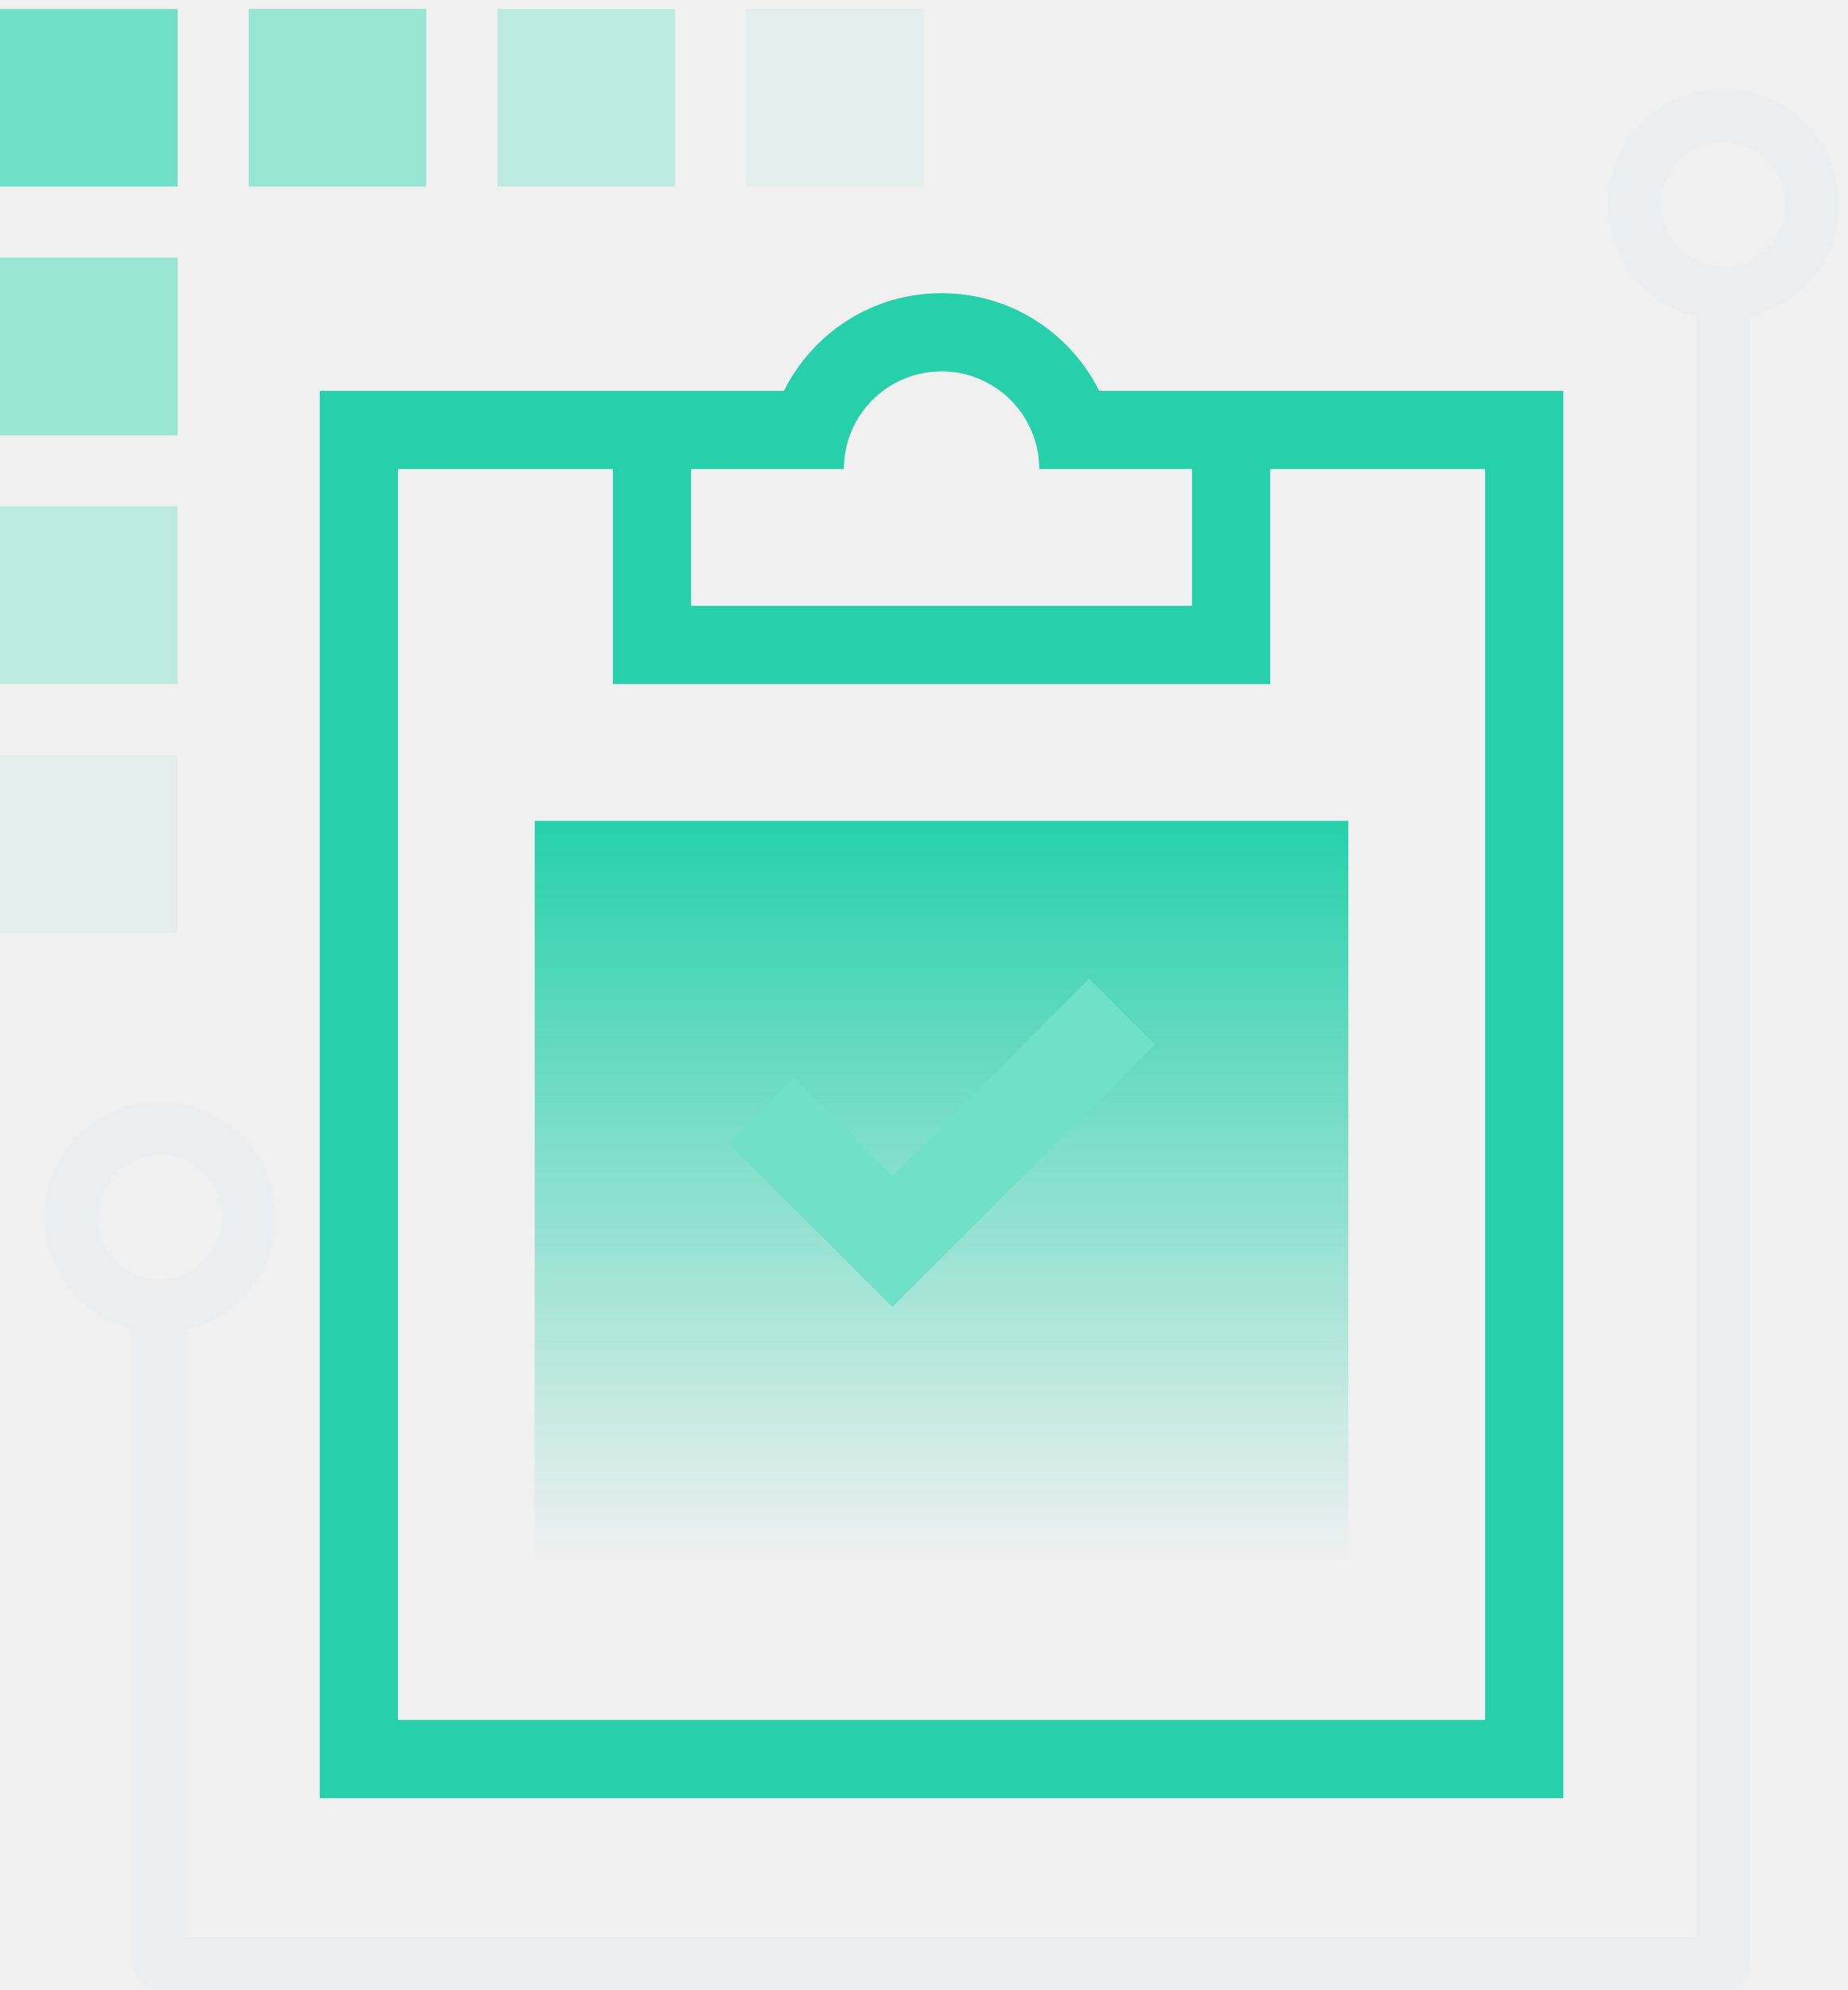
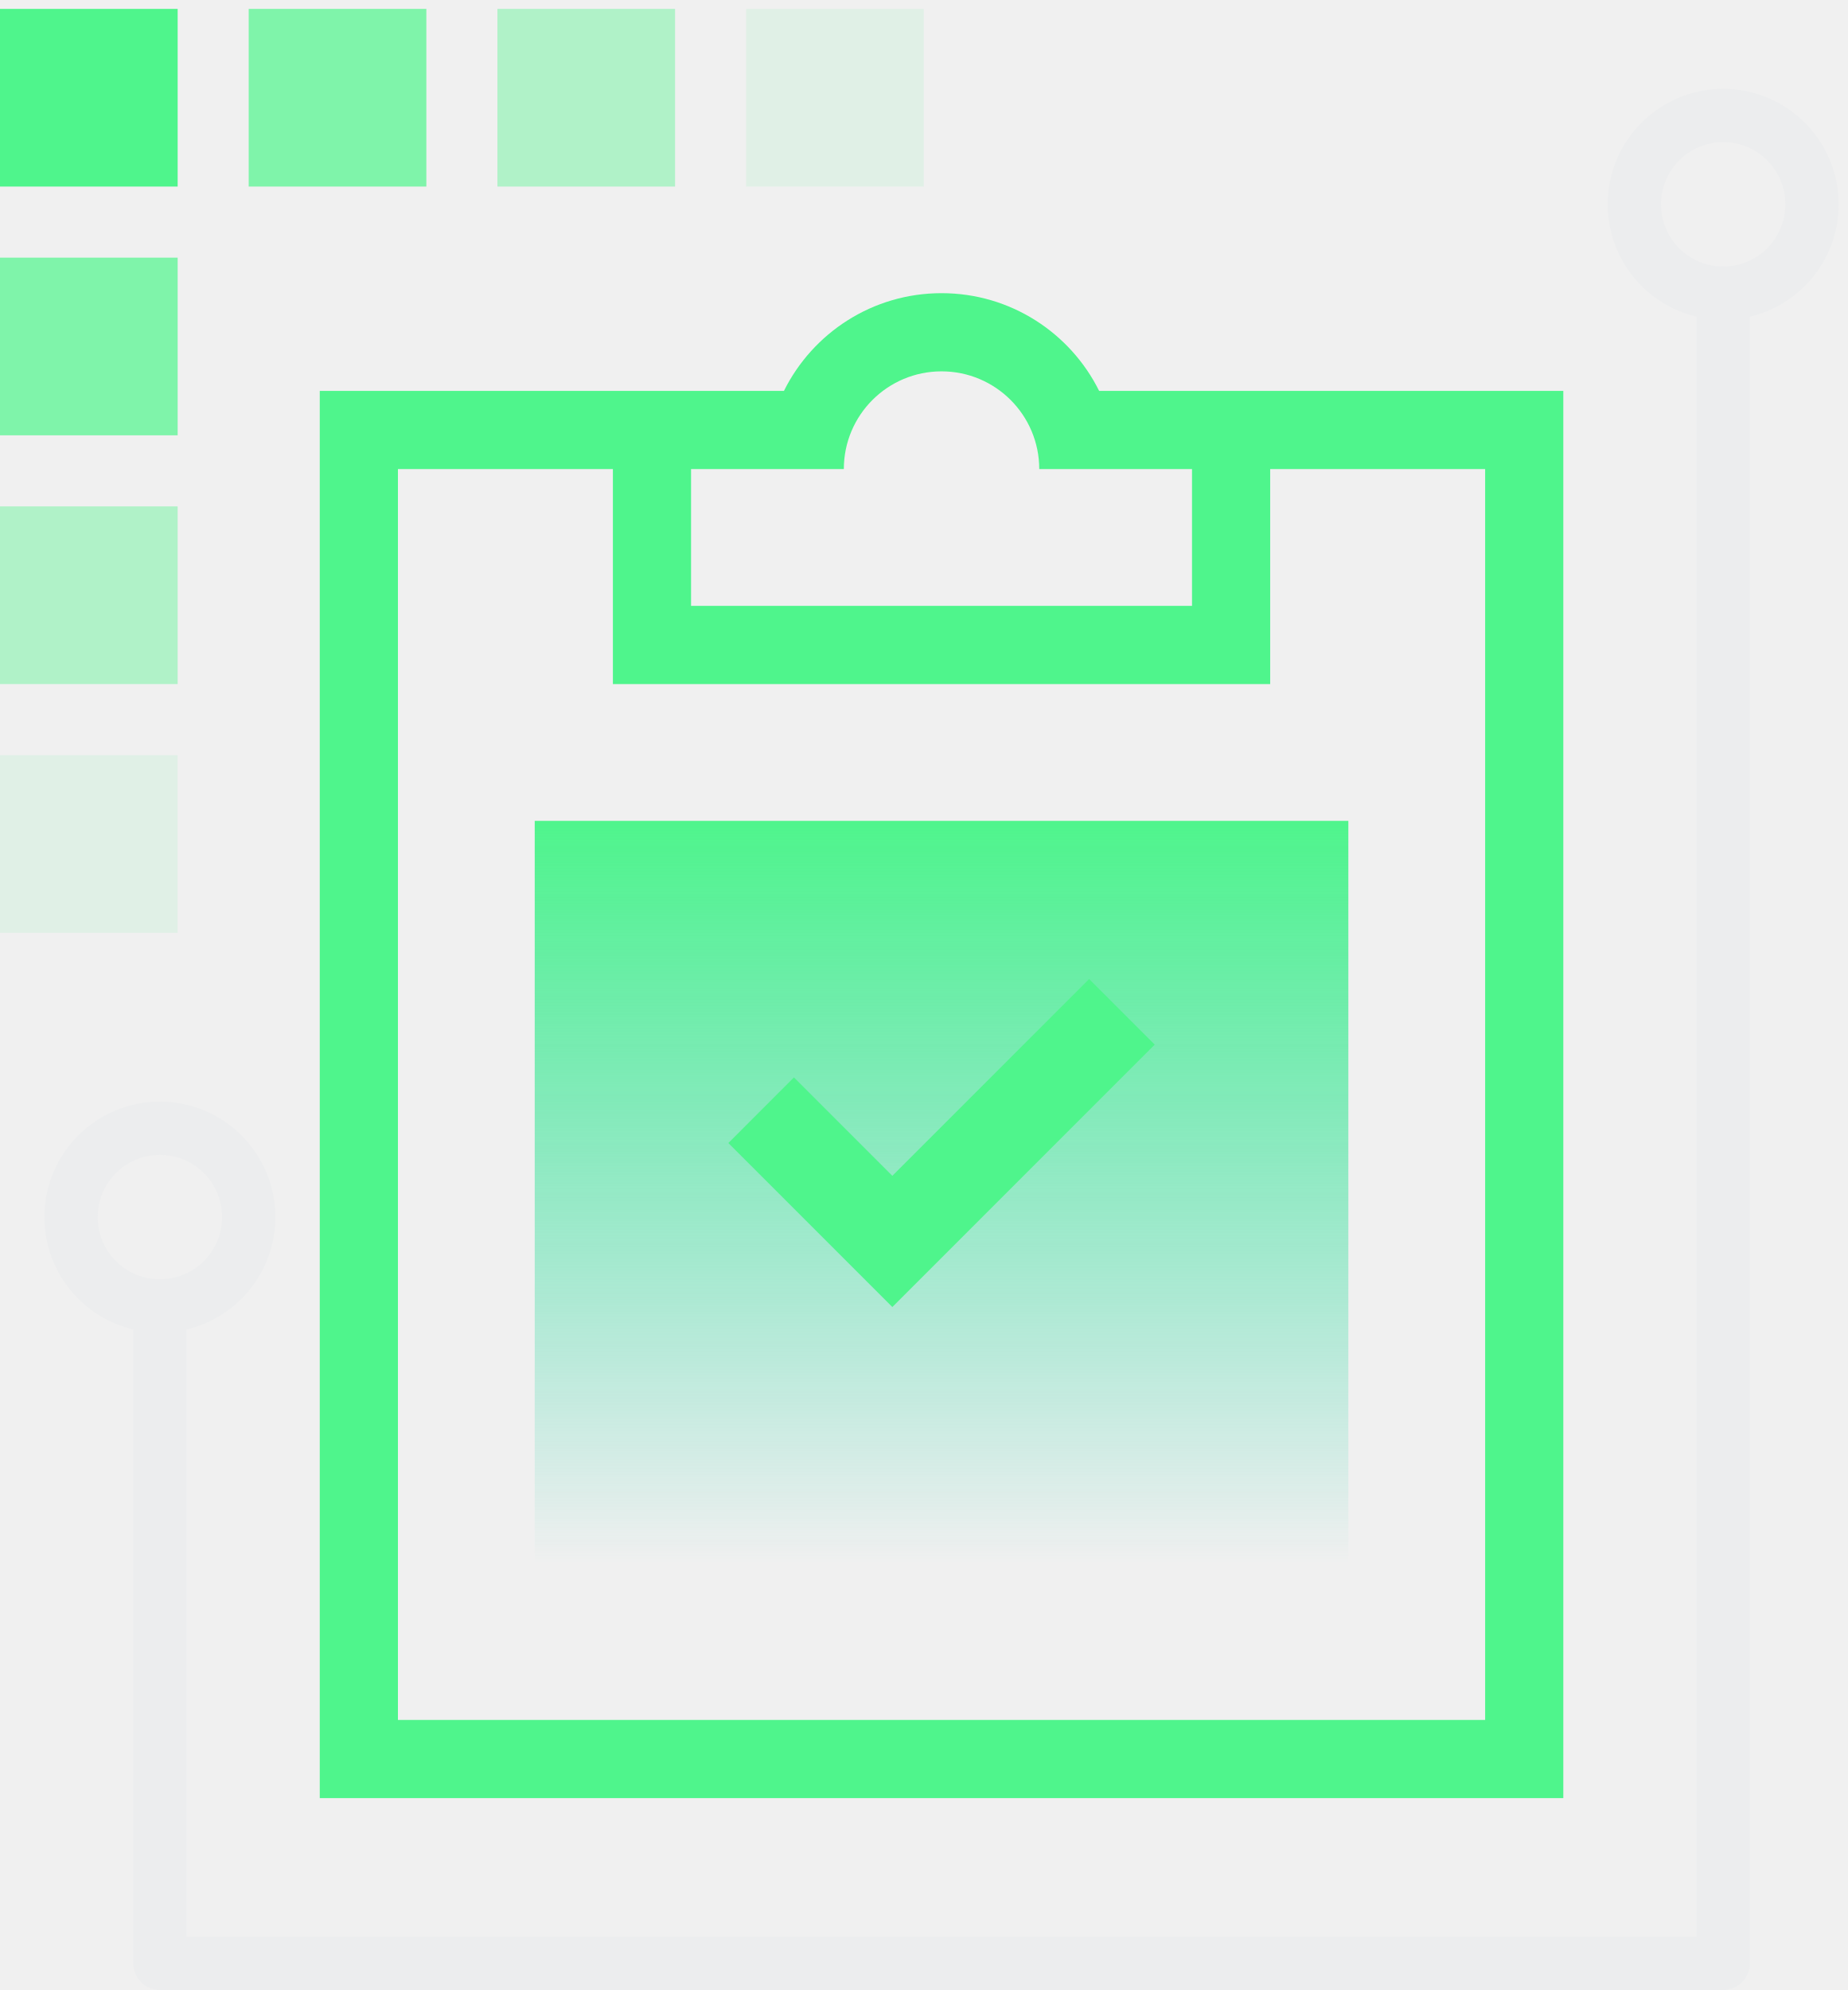
<svg xmlns="http://www.w3.org/2000/svg" width="104" height="112" viewBox="0 0 104 112" fill="none">
-   <path d="M10.5 73.794C10.5 72.966 9.828 72.294 9 72.294C8.172 72.294 7.5 72.966 7.5 73.794H10.5ZM9 110.5H7.5C7.5 111.328 8.172 112 9 112V110.5ZM97 110.5V112C97.828 112 98.5 111.328 98.5 110.5H97ZM98.5 16.5C98.5 15.672 97.828 15 97 15C96.172 15 95.5 15.672 95.5 16.5H98.5ZM7.5 73.794V110.5H10.5V73.794H7.5ZM9 112H97V109H9V112ZM98.5 110.5V16.5H95.5V110.5H98.5Z" fill="#ECEDEE" />
-   <path fill-rule="evenodd" clip-rule="evenodd" d="M9 73.5C11.761 73.5 14 71.261 14 68.5C14 65.739 11.761 63.5 9 63.5C6.239 63.5 4 65.739 4 68.5C4 71.261 6.239 73.5 9 73.5Z" stroke="#ECEDEE" stroke-width="3" />
-   <path fill-rule="evenodd" clip-rule="evenodd" d="M97 16.5C99.761 16.5 102 14.261 102 11.5C102 8.739 99.761 6.5 97 6.5C94.239 6.5 92 8.739 92 11.5C92 14.261 94.239 16.5 97 16.5Z" stroke="#ECEDEE" stroke-width="3" />
-   <path d="M30.1 46.2H75.9V88H30.1V46.2Z" fill="url(#paint0_linear_347_20335)" />
-   <path fill-rule="evenodd" clip-rule="evenodd" d="M58.5 26.4H60.7H62.9H83.6V96.8H22.4V26.4H43.1H45.3H47.5C47.5 23.362 49.962 20.9 53 20.9C56.037 20.9 58.5 23.362 58.5 26.4ZM44.129 22C45.749 18.74 49.113 16.5 53 16.5C56.887 16.5 60.251 18.74 61.871 22H88V101.2H18V22H44.129ZM34.5 26.4H38.9V34.1H67.1V26.4H71.5V38.5H34.5V26.4Z" fill="#25D0AB" />
-   <path fill-rule="evenodd" clip-rule="evenodd" d="M61.308 55.1L65 58.792L50.231 73.561L50.231 73.561L50.231 73.561L41 64.331L44.692 60.638L50.231 66.177L61.308 55.1Z" fill="#70E1C8" />
-   <rect opacity="0.1" y="42.5" width="10" height="10" fill="#70E1C8" />
-   <rect opacity="0.1" x="42" y="0.5" width="10" height="10" fill="#70E1C8" />
-   <rect opacity="0.4" y="28.5" width="10" height="10" fill="#70E1C8" />
-   <rect opacity="0.4" x="28" y="0.5" width="10" height="10" fill="#70E1C8" />
-   <rect opacity="0.7" y="14.5" width="10" height="10" fill="#70E1C8" />
-   <rect opacity="0.7" x="14" y="0.5" width="10" height="10" fill="#70E1C8" />
-   <rect y="0.5" width="10" height="10" fill="#70E1C8" />
+   <g clip-path="url(#clip0_0_35)">
+     <path d="M10.5 73.794C10.5 72.966 9.828 72.294 9 72.294C8.172 72.294 7.5 72.966 7.5 73.794H10.5ZM9 110.5H7.5C7.5 111.328 8.172 112 9 112V110.5ZM97 110.5V112C97.828 112 98.5 111.328 98.5 110.5H97ZM98.5 16.5C98.5 15.672 97.828 15 97 15C96.172 15 95.5 15.672 95.5 16.5H98.5ZM7.5 73.794V110.5H10.5V73.794H7.5ZM9 112H97V109H9V112ZM98.5 110.5V16.5H95.5V110.5H98.5Z" fill="#ECEDEE" />
+     <path fill-rule="evenodd" clip-rule="evenodd" d="M9 73.5C11.761 73.5 14 71.261 14 68.5C14 65.739 11.761 63.5 9 63.5C6.239 63.5 4 65.739 4 68.5C4 71.261 6.239 73.5 9 73.5Z" stroke="#ECEDEE" stroke-width="3" />
+     <path fill-rule="evenodd" clip-rule="evenodd" d="M97 16.5C99.761 16.5 102 14.261 102 11.5C102 8.739 99.761 6.5 97 6.5C94.239 6.5 92 8.739 92 11.5C92 14.261 94.239 16.5 97 16.5Z" stroke="#ECEDEE" stroke-width="3" />
+     <path d="M30.1 46.2H75.9V88H30.1V46.2Z" fill="url(#paint0_linear_0_35)" />
+     <path fill-rule="evenodd" clip-rule="evenodd" d="M58.5 26.4H60.7H62.9H83.6V96.8H22.4V26.4H43.1H45.3H47.5C47.5 23.362 49.962 20.9 53 20.9C56.037 20.9 58.5 23.362 58.5 26.4ZM44.129 22C45.749 18.74 49.113 16.5 53 16.5C56.887 16.5 60.251 18.74 61.871 22H88V101.2H18V22H44.129ZM34.5 26.4H38.9V34.1H67.1V26.4H71.5V38.5H34.5V26.4Z" fill="#4FF58C" />
+     <path fill-rule="evenodd" clip-rule="evenodd" d="M61.308 55.1L65 58.792L50.231 73.561L41 64.331L44.692 60.638L50.231 66.177L61.308 55.1Z" fill="#4FF58C" />
+     <path opacity="0.1" d="M10 42.5H0V52.5H10V42.5Z" fill="#4FF58C" />
+     <path opacity="0.1" d="M52 0.5H42V10.5H52V0.5Z" fill="#4FF58C" />
+     <path opacity="0.4" d="M10 28.5H0V38.5H10V28.5Z" fill="#4FF58C" />
+     <path opacity="0.4" d="M38 0.5H28V10.5H38V0.5Z" fill="#4FF58C" />
+     <path opacity="0.7" d="M10 14.5H0V24.5H10V14.5Z" fill="#4FF58C" />
+     <path opacity="0.7" d="M24 0.5H14V10.5H24V0.5Z" fill="#4FF58C" />
+     <path d="M10 0.5H0V10.5H10V0.5Z" fill="#4FF58C" />
+   </g>
  <defs>
-     <linearGradient id="paint0_linear_347_20335" x1="53" y1="46.2" x2="53" y2="88" gradientUnits="userSpaceOnUse">
-       <stop stop-color="#25D0AB" />
+     <linearGradient id="paint0_linear_0_35" x1="53" y1="46.2" x2="53" y2="88" gradientUnits="userSpaceOnUse">
+       <stop stop-color="#4FF58C" />
      <stop offset="1" stop-color="#25D0AB" stop-opacity="0" />
    </linearGradient>
+     <clipPath id="clip0_0_35">
+       <rect width="104" height="112" fill="white" />
+     </clipPath>
  </defs>
</svg>
